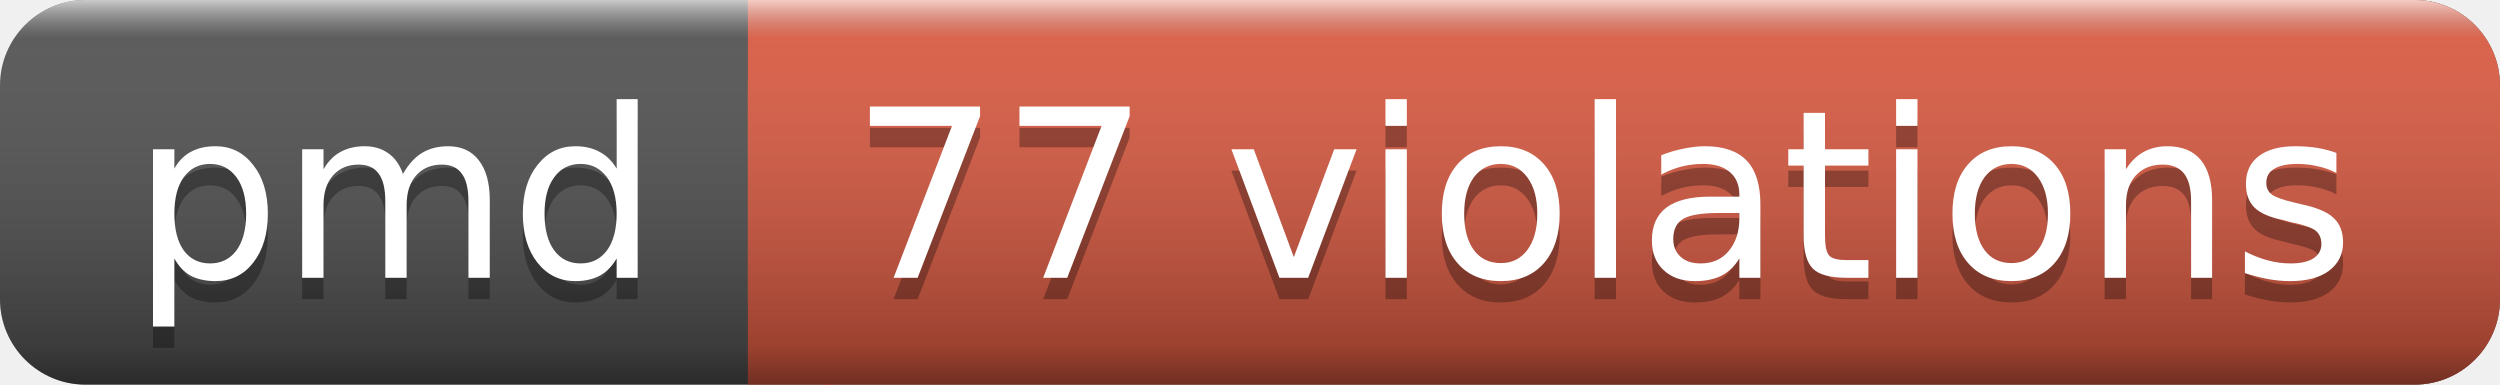
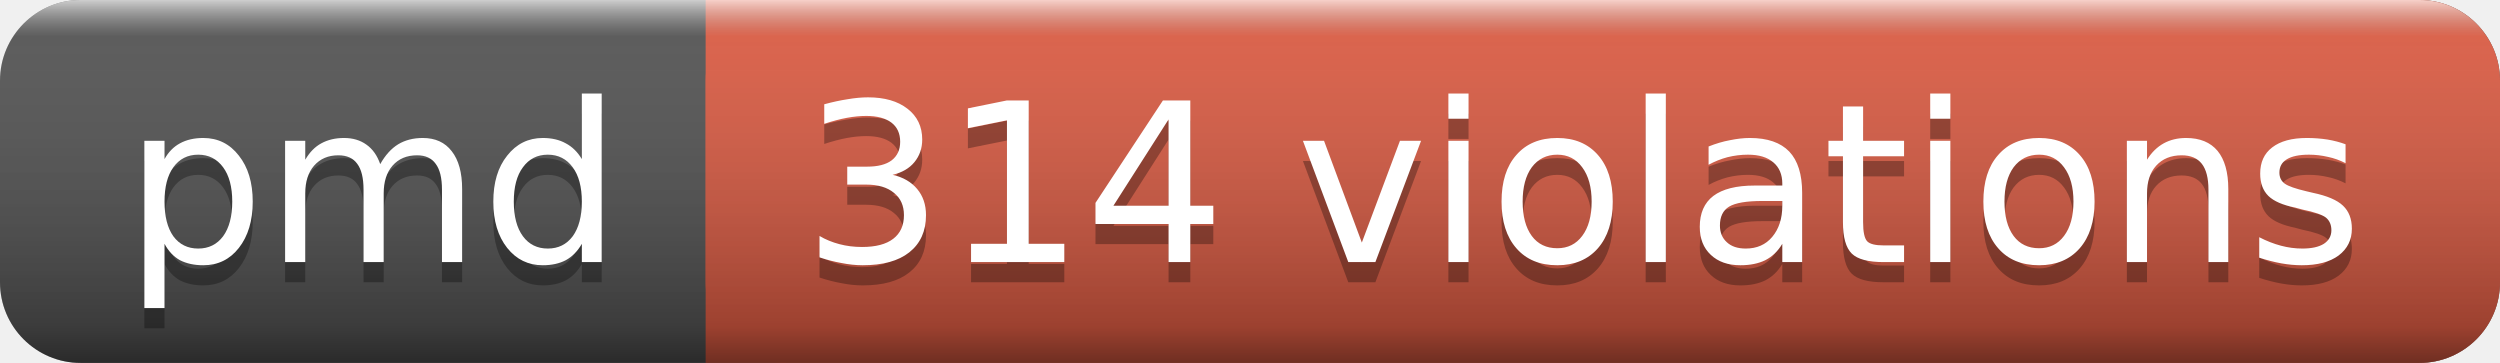
- <svg xmlns="http://www.w3.org/2000/svg" width="117" height="18">
+ <svg xmlns="http://www.w3.org/2000/svg" width="124" height="18">
  <linearGradient id="a" x2="0" y2="100%">
    <stop offset="0" stop-color="#fff" stop-opacity=".7" />
    <stop offset=".1" stop-color="#aaa" stop-opacity=".1" />
    <stop offset=".9" stop-opacity=".3" />
    <stop offset="1" stop-opacity=".5" />
  </linearGradient>
-   <rect rx="4" width="117" height="18" fill="#555" />
-   <rect rx="4" x="35" width="82" height="18" fill="#e05d44" />
+   <rect rx="4" width="124" height="18" fill="#555" />
+   <rect rx="4" x="35" width="89" height="18" fill="#e05d44" />
  <path fill="#e05d44" d="M35 0h4v18h-4z" />
-   <rect rx="4" width="117" height="18" fill="url(#a)" />
+   <rect rx="4" width="124" height="18" fill="url(#a)" />
  <g fill="#fff" text-anchor="middle" font-family="DejaVu Sans,Verdana,Geneva,sans-serif" font-size="11">
    <text x="18.5" y="14" fill="#010101" fill-opacity=".3">pmd</text>
    <text x="18.5" y="13">pmd</text>
-     <text x="75" y="14" fill="#010101" fill-opacity=".3">77 violations</text>
-     <text x="75" y="13">77 violations</text>
+     <text x="78.5" y="14" fill="#010101" fill-opacity=".3">314 violations</text>
+     <text x="78.5" y="13">314 violations</text>
  </g>
</svg>
